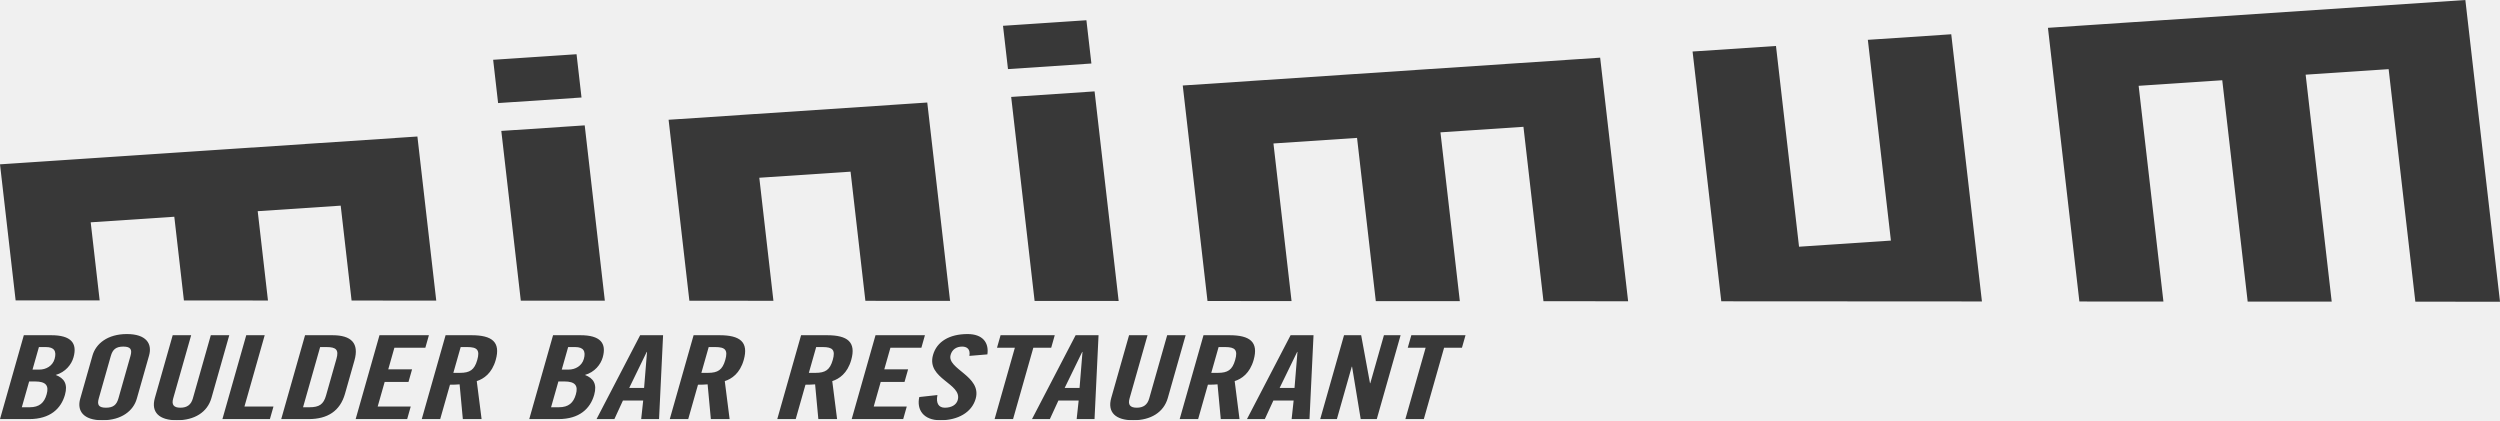
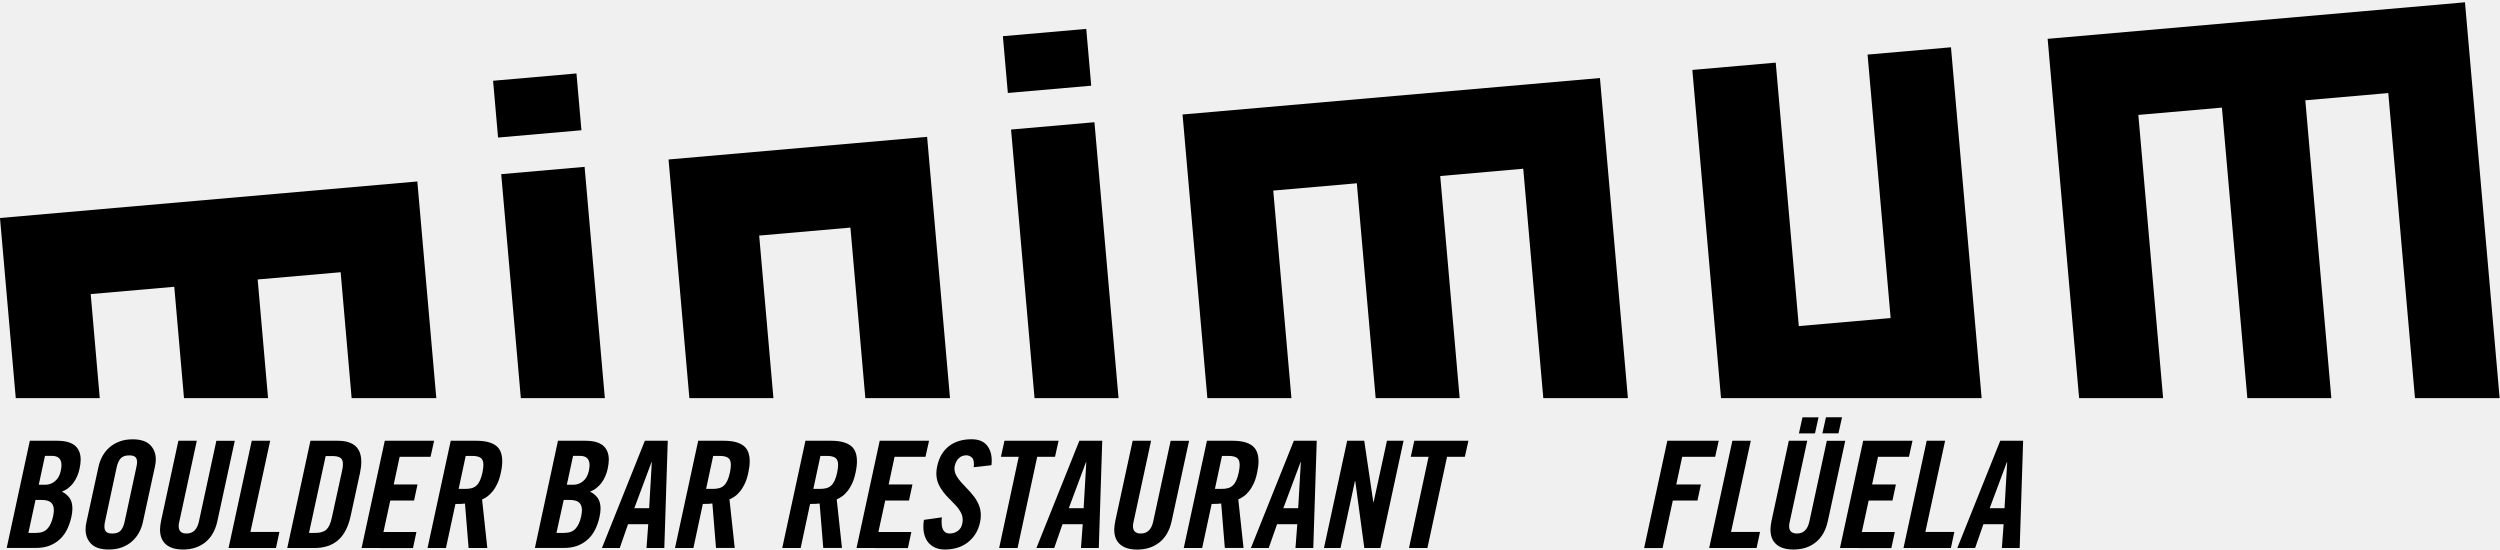
- <svg xmlns="http://www.w3.org/2000/svg" xmlns:xlink="http://www.w3.org/1999/xlink" width="232" height="39" viewBox="0 0 232 39" preserveAspectRatio="xMidYMid meet">
-   <defs>
-     <path id="a" d="M0 0h232v39H0z" />
-   </defs>
-   <g fill="none" fill-rule="evenodd">
-     <mask id="b" fill="#fff">
-       <use xlink:href="#a" />
-     </mask>
-     <path d="M40.484 27.895l-1.749-15.227L5.16 14.906 0 15.25l1.45 12.624 7.799.005-.832-7.248 7.758-.517.892 7.769 7.8.004-.952-8.29 7.702-.513 1.01 8.807 7.857.004zm5.74-18.33l7.74-.517-.46-4.016-7.74.516.46 4.016zm9.905 18.339l-1.868-16.27-7.74.515L48.33 27.9l7.8.004zm32.036.017L86.05 9.514l-2.916.195-3.294.219-10.054.67-7.74.516 1.928 16.795 7.8.003-1.311-11.417 8.469-.564 1.376 11.986 7.856.004zm5.376-21.51l7.74-.517-.462-4.016-7.74.516.462 4.016zm10.27 21.519l-2.234-19.45-7.74.515 2.174 18.93 7.8.005zm47.279.026l-2.596-22.604-38.735 2.582 2.297 20 7.8.005-1.68-14.625 7.758-.517 1.74 15.146 7.798.004-1.798-15.665 7.702-.514 1.858 16.184 7.856.004zm32.833.018L181.076 3.18l-7.74.516 2.14 18.63-5.328.356-2.637.175-.56.038-2.14-18.63-7.74.515 2.663 23.18 24.19.014zM232 28l-3.215-28-30.996 2.066-2.58.172-5.16.344 2.917 25.397 7.8.004-2.3-20.02 7.759-.517 2.359 20.541 7.798.004-2.418-21.061 7.702-.513 2.478 21.579L232 28zM130.418 38.892h1.713l1.88-6.62h1.658l.331-1.164h-5.03l-.33 1.163h1.658l-1.88 6.621zm-6.355 0l1.38-4.863h.029l.801 4.863h1.492l2.211-7.784h-1.547l-1.265 4.452h-.028l-.82-4.452h-1.59l-2.21 7.784h1.547zm-5.893-1.725h1.879l-.186 1.725h1.658l.374-7.784h-2.128l-4.049 7.784h1.658l.794-1.725zm2.206-4.507h.028l-.273 3.343h-1.382l1.627-3.343zm-8.283 3.04c.304 0 .666-.01.894-.032l.3 3.224h1.74l-.449-3.525c.639-.205 1.404-.712 1.76-1.963.472-1.66-.329-2.296-2.249-2.296h-2.404l-2.211 7.784h1.713l.906-3.191zm.993-3.493h.608c.925 0 1.194.27.93 1.197-.263.927-.685 1.197-1.61 1.197h-.608l.68-2.394zm-9.963 4.723c-.38 1.337.407 2.07 2.037 2.07s2.834-.733 3.213-2.07l1.654-5.822h-1.713l-1.67 5.876c-.162.571-.531.851-1.153.851s-.832-.28-.67-.851l1.67-5.876h-1.714l-1.654 5.822zm-4.902.237h1.879l-.186 1.725h1.658l.373-7.784h-2.127l-4.049 7.784h1.658l.794-1.725zm2.206-4.507h.028l-.273 3.343H98.8l1.627-3.343zm-8.128 6.232h1.713l1.88-6.62h1.659l.33-1.164h-5.028l-.331 1.163h1.657l-1.88 6.621zm-.67-6.005c.16-1.1-.445-1.887-1.84-1.887-1.686 0-2.852.7-3.204 1.94-.634 2.232 2.73 2.642 2.293 4.184-.132.463-.603.711-1.197.711-.553 0-.843-.388-.689-1.175l-1.682.184c-.26 1.164.37 2.156 1.958 2.156 1.602 0 2.91-.712 3.274-1.995.6-2.113-2.7-2.749-2.324-4.075.138-.485.522-.766 1.074-.766.387 0 .788.194.667.863l1.67-.14zm-7.812 6.005l.33-1.164h-3.066l.649-2.286h2.21l.331-1.165h-2.21l.57-2.006h2.873l.33-1.163h-4.586l-2.211 7.784h4.78zm-9.069-3.191c.305 0 .667-.01.894-.033l.3 3.224h1.74l-.448-3.525c.638-.205 1.404-.712 1.76-1.963.47-1.66-.33-2.296-2.25-2.296H74.34l-2.21 7.784h1.712l.906-3.191zm.993-3.494h.608c.926 0 1.195.27.931 1.197-.263.927-.686 1.197-1.611 1.197h-.608l.68-2.394zm-10.967 3.494c.304 0 .667-.01.893-.033l.3 3.224h1.741l-.449-3.525c.639-.205 1.405-.712 1.76-1.963.471-1.66-.33-2.296-2.25-2.296h-2.403l-2.211 7.784h1.712l.907-3.191zm.993-3.494h.607c.926 0 1.195.27.932 1.197-.264.927-.686 1.197-1.612 1.197h-.607l.68-2.394zm-7.958 4.96h1.879l-.186 1.725h1.658l.374-7.784h-2.128l-4.048 7.784h1.657l.794-1.725zm2.206-4.507h.028l-.272 3.343h-1.382l1.626-3.343zm-10.902 6.232h2.708c1.948 0 2.956-.97 3.32-2.253.285-1.003-.073-1.542-.858-1.844.903-.26 1.46-.96 1.65-1.629.378-1.325-.229-2.058-2.067-2.058h-2.542l-2.21 7.784zm3.612-6.685h.65c.76 0 1.011.378.806 1.1-.184.647-.779.992-1.428.992h-.622l.594-2.092zm-.907 3.192h.553c1.023 0 1.296.398 1.07 1.197-.224.787-.672 1.197-1.584 1.197h-.718l.68-2.394zm-10.06.302c.304 0 .666-.01.893-.033l.3 3.224h1.741l-.449-3.525c.638-.205 1.404-.712 1.76-1.963.471-1.66-.33-2.296-2.25-2.296H41.35l-2.211 7.784h1.712l.907-3.191zm.993-3.494h.607c.926 0 1.195.27.932 1.197-.264.927-.686 1.197-1.612 1.197h-.607l.68-2.394zm-4.966 6.685l.33-1.164h-3.067l.65-2.286h2.21l.331-1.165h-2.21l.57-2.006h2.873l.33-1.163h-4.586l-2.211 7.784h4.78zm-11.688 0h2.542c1.768 0 2.922-.755 3.376-2.35l.876-3.084c.453-1.595-.272-2.35-2.04-2.35h-2.542l-2.212 7.784zm3.612-6.685h.594c.912 0 1.153.27.92 1.09l-.967 3.406c-.233.82-.628 1.09-1.54 1.09h-.593l1.586-5.586zm-4.662 6.685l.331-1.164h-2.694l1.88-6.62h-1.712l-2.212 7.784h4.407zM14.372 36.93c-.38 1.337.407 2.07 2.037 2.07s2.834-.733 3.213-2.07l1.654-5.822h-1.713l-1.669 5.876c-.162.571-.532.851-1.154.851-.622 0-.832-.28-.67-.851l1.67-5.876h-1.714l-1.654 5.822zm-4.085-3.903c.165-.582.466-.863 1.157-.863.69 0 .832.28.666.863l-1.12 3.946c-.166.582-.467.862-1.157.862-.691 0-.833-.28-.667-.862l1.12-3.946zm-2.844 3.978C7.131 38.105 7.706 39 9.502 39c1.796 0 2.879-.895 3.191-1.995l1.14-4.01c.312-1.1-.262-1.995-2.058-1.995-1.796 0-2.88.895-3.192 1.995l-1.14 4.01zM0 38.892h2.707c1.949 0 2.957-.97 3.321-2.253.285-1.003-.073-1.542-.858-1.844.903-.26 1.46-.96 1.65-1.629.377-1.325-.23-2.058-2.067-2.058H2.211L0 38.892zm3.612-6.685h.65c.76 0 1.01.378.806 1.1-.184.647-.78.992-1.429.992h-.622l.595-2.092zM2.705 35.4h.553c1.023 0 1.296.398 1.07 1.197-.224.787-.673 1.197-1.584 1.197h-.719l.68-2.394z" fill="#383838" mask="url(#b)" />
+ <svg xmlns="http://www.w3.org/2000/svg" version="1.1" id="Layer_1" x="0px" y="0px" viewBox="0 0 414 91" style="enable-background:new 0 0 414 91;" xml:space="preserve">
+   <g>
+     <polygon points="96.81,27.63 83,28.84 86.25,65.93 100.16,65.93  " />
+     <polygon points="323.08,7.83 309.27,9.04 313.09,52.67 297.88,54 294.06,10.37 280.25,11.58 285,65.93 328.16,65.93  " />
+     <polygon points="181.24,20.24 167.43,21.45 171.32,65.93 185.23,65.93  " />
+     <polygon points="15.02,48.7 28.86,47.49 30.47,65.93 44.39,65.93 42.67,46.28 56.41,45.08 58.23,65.93 72.25,65.93 69.11,30.05    0,36.1 2.61,65.93 16.52,65.93  " />
+     <polygon points="125.72,39.01 140.83,37.69 143.3,65.93 157.32,65.93 153.53,22.66 110.71,26.41 114.16,65.93 128.08,65.93  " />
+     <rect x="82.04" y="12.75" transform="matrix(0.9962 -0.0872 0.0872 0.9962 -1.185 7.8249)" width="13.86" height="9.44" />
+     <polygon points="354.11,19.03 367.95,17.82 372.16,65.93 386.07,65.93 381.76,16.61 395.5,15.41 399.92,65.93 413.94,65.93    408.2,0.38 339.09,6.43 344.3,65.93 358.21,65.93  " />
+     <polygon points="210.85,31.56 224.69,30.35 227.81,65.93 241.72,65.93 238.5,29.15 252.25,27.94 255.57,65.93 269.58,65.93    264.95,12.92 195.83,18.96 199.94,65.93 213.86,65.93  " />
+     <rect x="166.46" y="5.37" transform="matrix(0.9962 -0.0872 0.0872 0.9962 -0.2192 15.1593)" width="13.86" height="9.44" />
+   </g>
+   <g>
+     <path d="M4.94,72.99h3.05h1.48c1.33,0,2.31,0.27,2.94,0.8c0.63,0.53,0.95,1.32,0.95,2.35c0,0.43-0.07,0.94-0.2,1.55   c-0.08,0.38-0.21,0.76-0.37,1.14c-0.16,0.39-0.37,0.74-0.6,1.07s-0.52,0.62-0.85,0.89s-0.69,0.47-1.08,0.62   c0.54,0.28,0.96,0.64,1.27,1.07c0.3,0.44,0.46,1.01,0.46,1.73c0,0.46-0.06,0.93-0.17,1.4c-0.16,0.74-0.4,1.42-0.7,2.04   c-0.3,0.62-0.7,1.17-1.18,1.62s-1.05,0.82-1.71,1.08c-0.66,0.26-1.42,0.39-2.29,0.39H4.16H1.11L4.94,72.99z M4.7,88.25h1.28   c0.82,0,1.44-0.23,1.87-0.69c0.43-0.46,0.74-1.14,0.94-2.04c0.03-0.2,0.06-0.38,0.09-0.55c0.02-0.17,0.04-0.33,0.04-0.48   c0-0.57-0.16-1-0.48-1.28c-0.32-0.28-0.84-0.42-1.56-0.42H5.88L4.7,88.25z M6.42,80.27h1.11c0.57,0,1.1-0.19,1.57-0.58   c0.48-0.38,0.79-0.95,0.96-1.69c0.08-0.38,0.12-0.7,0.12-0.96c0-1.03-0.52-1.55-1.57-1.55H7.45L6.42,80.27z" />
+     <path d="M16.31,77.3c0.13-0.62,0.35-1.21,0.66-1.77s0.7-1.04,1.17-1.45s1.02-0.73,1.66-0.97c0.64-0.24,1.36-0.36,2.16-0.36   c1.33,0,2.3,0.32,2.92,0.95c0.62,0.63,0.92,1.43,0.92,2.4c0,0.39-0.05,0.79-0.15,1.21l-1.99,9.15c-0.13,0.62-0.35,1.21-0.66,1.77   c-0.31,0.56-0.7,1.04-1.17,1.45c-0.47,0.41-1.02,0.73-1.66,0.97C19.53,90.88,18.81,91,18.01,91c-1.33,0-2.3-0.32-2.92-0.95   c-0.62-0.63-0.92-1.43-0.92-2.4c0-0.38,0.05-0.78,0.15-1.21L16.31,77.3z M17.39,86.38c-0.07,0.28-0.1,0.56-0.1,0.84   c0,0.38,0.1,0.66,0.3,0.85s0.53,0.28,1.01,0.28c0.62,0,1.08-0.16,1.38-0.48c0.29-0.32,0.52-0.82,0.66-1.49l1.94-9   c0.08-0.36,0.12-0.65,0.12-0.86c0-0.38-0.1-0.66-0.3-0.84c-0.2-0.18-0.53-0.27-1.01-0.27c-0.62,0-1.09,0.16-1.39,0.48   c-0.3,0.32-0.53,0.82-0.68,1.49L17.39,86.38z" />
+     <path d="M29.54,72.99h3.05l-2.9,13.41c-0.07,0.25-0.1,0.49-0.1,0.74c0,0.8,0.43,1.21,1.3,1.21c1.07,0,1.75-0.65,2.04-1.94   l2.9-13.41h3.05l-2.88,13.28c-0.33,1.54-1,2.71-2,3.52C33,90.6,31.77,91,30.31,91c-1.23,0-2.17-0.28-2.83-0.85   c-0.66-0.57-0.98-1.39-0.98-2.47c0-0.21,0.02-0.44,0.05-0.68c0.03-0.24,0.07-0.48,0.12-0.73L29.54,72.99z" />
+     <path d="M40.88,90.75h-3.03l3.84-17.76h3.05l-3.27,15.1h4.8l-0.57,2.66H40.88z" />
+     <path d="M51.41,72.99h3.05h1.48c2.59,0,3.89,1.16,3.89,3.49c0,0.56-0.07,1.18-0.22,1.87l-1.53,7.04c-0.39,1.84-1.09,3.19-2.09,4.06   c-1,0.87-2.3,1.3-3.89,1.3h-1.48h-3.05L51.41,72.99z M51.17,88.25h1.06c0.8,0,1.41-0.18,1.81-0.54c0.4-0.36,0.7-1.01,0.9-1.94   l1.7-7.77c0.1-0.41,0.15-0.78,0.15-1.11c0-0.53-0.14-0.89-0.43-1.08c-0.29-0.2-0.74-0.29-1.37-0.29h-1.06L51.17,88.25z" />
+     <path d="M62.93,90.75h-3.05l3.84-17.76h3.05h5.12l-0.59,2.66h-5.12l-0.98,4.58h3.94l-0.57,2.66h-3.94l-1.13,5.21h5.46l-0.57,2.66   H62.93z" />
+     <path d="M73.85,90.75H70.8l3.84-17.76h2.95h1.31c1.42,0,2.48,0.26,3.2,0.79c0.72,0.52,1.07,1.39,1.07,2.61   c0,0.54-0.07,1.16-0.22,1.84c-0.15,0.72-0.34,1.34-0.58,1.84c-0.24,0.51-0.5,0.94-0.79,1.29S81,82,80.7,82.22s-0.6,0.38-0.87,0.49   l0.87,8.04h-3.1l-0.6-7.36c-0.2,0.03-0.44,0.05-0.73,0.06c-0.29,0.01-0.57,0.01-0.85,0.01L73.85,90.75z M75.95,80.96h1.09   c0.41,0,0.77-0.04,1.07-0.12c0.3-0.08,0.57-0.23,0.8-0.44c0.23-0.21,0.42-0.5,0.58-0.85c0.16-0.35,0.29-0.79,0.41-1.32   c0.1-0.49,0.15-0.91,0.15-1.25c0-0.56-0.15-0.94-0.45-1.16c-0.3-0.21-0.76-0.32-1.39-0.32h-1.09L75.95,80.96z" />
+     <path d="M92.4,72.99h3.05h1.48c1.33,0,2.31,0.27,2.94,0.8c0.63,0.53,0.95,1.32,0.95,2.35c0,0.43-0.07,0.94-0.2,1.55   c-0.08,0.38-0.21,0.76-0.37,1.14c-0.16,0.39-0.37,0.74-0.6,1.07s-0.52,0.62-0.85,0.89s-0.69,0.47-1.08,0.62   c0.54,0.28,0.96,0.64,1.27,1.07c0.3,0.44,0.46,1.01,0.46,1.73c0,0.46-0.06,0.93-0.17,1.4c-0.16,0.74-0.4,1.42-0.7,2.04   c-0.3,0.62-0.7,1.17-1.18,1.62s-1.05,0.82-1.71,1.08c-0.66,0.26-1.42,0.39-2.29,0.39h-1.77h-3.05L92.4,72.99z M92.15,88.25h1.28   c0.82,0,1.44-0.23,1.87-0.69c0.43-0.46,0.74-1.14,0.94-2.04c0.03-0.2,0.06-0.38,0.09-0.55c0.02-0.17,0.04-0.33,0.04-0.48   c0-0.57-0.16-1-0.48-1.28c-0.32-0.28-0.84-0.42-1.56-0.42h-0.98L92.15,88.25z M93.87,80.27h1.11c0.57,0,1.1-0.19,1.57-0.58   c0.48-0.38,0.79-0.95,0.96-1.69c0.08-0.38,0.12-0.7,0.12-0.96c0-1.03-0.52-1.55-1.57-1.55H94.9L93.87,80.27z" />
+     <path d="M102.63,90.75h-2.95l7.11-17.76h3.79l-0.57,17.76h-2.95l0.29-3.94h-3.35L102.63,90.75z M105.04,84.16h2.46l0.44-7.63h-0.05   L105.04,84.16z" />
+     <path d="M114.83,90.75h-3.05l3.84-17.76h2.95h1.31c1.42,0,2.48,0.26,3.2,0.79c0.72,0.52,1.07,1.39,1.07,2.61   c0,0.54-0.07,1.16-0.22,1.84c-0.15,0.72-0.34,1.34-0.58,1.84c-0.24,0.51-0.5,0.94-0.79,1.29s-0.58,0.64-0.89,0.85   s-0.6,0.38-0.87,0.49l0.87,8.04h-3.1l-0.6-7.36c-0.2,0.03-0.44,0.05-0.73,0.06c-0.29,0.01-0.57,0.01-0.85,0.01L114.83,90.75z    M116.93,80.96h1.09c0.41,0,0.77-0.04,1.07-0.12c0.3-0.08,0.57-0.23,0.8-0.44c0.23-0.21,0.42-0.5,0.58-0.85   c0.16-0.35,0.29-0.79,0.41-1.32c0.1-0.49,0.15-0.91,0.15-1.25c0-0.56-0.15-0.94-0.45-1.16c-0.3-0.21-0.76-0.32-1.39-0.32h-1.09   L116.93,80.96z" />
+     <path d="M132.59,90.75h-3.05l3.84-17.76h2.95h1.31c1.42,0,2.48,0.26,3.2,0.79c0.72,0.52,1.07,1.39,1.07,2.61   c0,0.54-0.07,1.16-0.22,1.84c-0.15,0.72-0.34,1.34-0.58,1.84c-0.24,0.51-0.5,0.94-0.79,1.29s-0.58,0.64-0.89,0.85   s-0.6,0.38-0.87,0.49l0.87,8.04h-3.1l-0.6-7.36c-0.2,0.03-0.44,0.05-0.73,0.06c-0.29,0.01-0.57,0.01-0.85,0.01L132.59,90.75z    M134.69,80.96h1.09c0.41,0,0.77-0.04,1.07-0.12c0.3-0.08,0.57-0.23,0.8-0.44c0.23-0.21,0.42-0.5,0.58-0.85   c0.16-0.35,0.29-0.79,0.41-1.32c0.1-0.49,0.15-0.91,0.15-1.25c0-0.56-0.15-0.94-0.45-1.16c-0.3-0.21-0.76-0.32-1.39-0.32h-1.09   L134.69,80.96z" />
+     <path d="M144.89,90.75h-3.05l3.84-17.76h3.05h5.12l-0.59,2.66h-5.12l-0.98,4.58h3.94l-0.57,2.66h-3.94l-1.13,5.21h5.46l-0.57,2.66   H144.89z" />
+     <path d="M161.23,77.37c0.02-0.1,0.03-0.19,0.04-0.27c0.01-0.08,0.01-0.16,0.01-0.25c0-0.56-0.13-0.94-0.4-1.14   c-0.26-0.21-0.55-0.31-0.84-0.31c-0.5,0-0.91,0.15-1.24,0.46c-0.33,0.3-0.56,0.73-0.69,1.29c-0.02,0.08-0.03,0.16-0.04,0.23   c-0.01,0.07-0.01,0.15-0.01,0.23c0,0.41,0.11,0.8,0.32,1.17c0.21,0.37,0.48,0.74,0.81,1.11c0.33,0.37,0.68,0.74,1.05,1.12   c0.37,0.38,0.72,0.78,1.05,1.22c0.33,0.43,0.6,0.9,0.81,1.4c0.21,0.5,0.32,1.06,0.32,1.69c0,0.18-0.01,0.37-0.02,0.55   c-0.02,0.19-0.05,0.38-0.1,0.58c-0.15,0.74-0.4,1.39-0.76,1.96c-0.36,0.57-0.8,1.04-1.3,1.43c-0.51,0.39-1.08,0.68-1.72,0.87   c-0.64,0.2-1.31,0.29-2.02,0.29c-0.61,0-1.14-0.1-1.59-0.29c-0.45-0.2-0.82-0.46-1.12-0.8c-0.29-0.34-0.52-0.73-0.66-1.19   c-0.15-0.46-0.22-0.96-0.22-1.5c0-0.18,0.01-0.37,0.02-0.55c0.02-0.19,0.04-0.38,0.07-0.58l2.98-0.42   c-0.03,0.15-0.05,0.29-0.05,0.42s0,0.26,0,0.39c0,0.62,0.11,1.09,0.34,1.4c0.23,0.31,0.55,0.47,0.96,0.47   c0.52,0,0.98-0.14,1.37-0.42c0.39-0.28,0.64-0.68,0.75-1.21c0.05-0.21,0.07-0.42,0.07-0.62c0-0.46-0.11-0.88-0.32-1.27   c-0.21-0.39-0.48-0.76-0.81-1.12c-0.33-0.36-0.68-0.72-1.05-1.08c-0.37-0.36-0.72-0.75-1.05-1.18c-0.33-0.43-0.6-0.89-0.81-1.38   c-0.21-0.49-0.32-1.06-0.32-1.7c0-0.36,0.05-0.76,0.15-1.21c0.31-1.43,0.96-2.52,1.94-3.28c0.98-0.76,2.23-1.14,3.74-1.14   c1.13,0,1.97,0.33,2.52,0.98c0.55,0.66,0.82,1.52,0.82,2.58c0,0.13,0,0.25-0.01,0.37c-0.01,0.12-0.02,0.24-0.04,0.37L161.23,77.37z   " />
+     <path d="M168.7,75.65h-2.95l0.59-2.66h2.93h3.03h3l-0.59,2.66h-2.95l-3.25,15.1h-3.05L168.7,75.65z" />
+     <path d="M174.58,90.75h-2.95l7.11-17.76h3.79l-0.57,17.76h-2.95l0.29-3.94h-3.35L174.58,90.75z M176.99,84.16h2.46l0.44-7.63h-0.05   L176.99,84.16z" />
+     <path d="M187.57,72.99h3.05l-2.9,13.41c-0.07,0.25-0.1,0.49-0.1,0.74c0,0.8,0.43,1.21,1.3,1.21c1.07,0,1.75-0.65,2.04-1.94   l2.9-13.41h3.05l-2.88,13.28c-0.33,1.54-1,2.71-2,3.52c-1.01,0.8-2.24,1.21-3.7,1.21c-1.23,0-2.17-0.28-2.83-0.85   c-0.66-0.57-0.98-1.39-0.98-2.47c0-0.21,0.02-0.44,0.05-0.68c0.03-0.24,0.07-0.48,0.12-0.73L187.57,72.99z" />
+     <path d="M199.08,90.75h-3.05l3.84-17.76h2.95h1.31c1.42,0,2.48,0.26,3.2,0.79c0.72,0.52,1.08,1.39,1.08,2.61   c0,0.54-0.07,1.16-0.22,1.84c-0.15,0.72-0.34,1.34-0.58,1.84c-0.24,0.51-0.5,0.94-0.79,1.29s-0.58,0.64-0.89,0.85   s-0.6,0.38-0.87,0.49l0.87,8.04h-3.1l-0.6-7.36c-0.2,0.03-0.44,0.05-0.73,0.06c-0.29,0.01-0.57,0.01-0.85,0.01L199.08,90.75z    M201.19,80.96h1.09c0.41,0,0.77-0.04,1.07-0.12s0.57-0.23,0.8-0.44s0.42-0.5,0.58-0.85s0.29-0.79,0.41-1.32   c0.1-0.49,0.15-0.91,0.15-1.25c0-0.56-0.15-0.94-0.45-1.16c-0.3-0.21-0.76-0.32-1.39-0.32h-1.09L201.19,80.96z" />
+     <path d="M210.1,90.75h-2.95l7.11-17.76h3.79l-0.57,17.76h-2.95l0.3-3.94h-3.35L210.1,90.75z M212.52,84.16h2.46l0.44-7.63h-0.05   L212.52,84.16z" />
+     <path d="M219.25,90.75l3.84-17.76h2.83l1.5,10.16h0.05l2.21-10.16h2.75l-3.84,17.76h-2.66l-1.5-11.09h-0.05l-2.39,11.09H219.25z" />
+     <path d="M236.57,75.65h-2.95l0.59-2.66h2.93h3.03h3l-0.59,2.66h-2.95l-3.25,15.1h-3.05L236.57,75.65z" />
+   </g>
+   <g>
+     <path d="M272.27,90.75l3.84-17.76h3.05h5.46l-0.59,2.66h-5.46l-0.98,4.58h4.08l-0.57,2.66h-4.08l-1.7,7.87H272.27z" />
+     <path d="M286.07,90.75h-3.03l3.84-17.76h3.05l-3.27,15.1h4.8l-0.57,2.66H286.07z" />
+     <path d="M296.23,72.99h3.05l-2.9,13.41c-0.07,0.25-0.1,0.49-0.1,0.74c0,0.8,0.43,1.21,1.3,1.21c1.07,0,1.75-0.65,2.04-1.94   l2.9-13.41h3.05l-2.88,13.28c-0.33,1.54-1,2.71-2,3.52S298.46,91,297,91c-1.23,0-2.17-0.28-2.83-0.85   c-0.66-0.57-0.98-1.39-0.98-2.47c0-0.21,0.02-0.44,0.05-0.68c0.03-0.24,0.07-0.48,0.12-0.73L296.23,72.99z M301.15,69.11   l-0.59,2.66h-2.66l0.59-2.66H301.15z M301.79,71.76l0.59-2.66h2.66l-0.59,2.66H301.79z" />
+     <path d="M307.75,90.75h-3.05l3.84-17.76h3.05h5.12l-0.59,2.66h-5.12l-0.98,4.58h3.94l-0.57,2.66h-3.94l-1.13,5.21h5.46l-0.57,2.66   H307.75z" />
+     <path d="M318.25,90.75h-3.03l3.84-17.76h3.05l-3.27,15.1h4.8l-0.57,2.66H318.25z" />
+     <path d="M327.08,90.75h-2.95l7.11-17.76h3.79l-0.57,17.76h-2.95l0.29-3.94h-3.35L327.08,90.75z M329.49,84.16h2.46l0.44-7.63h-0.05   L329.49,84.16z" />
  </g>
</svg>
